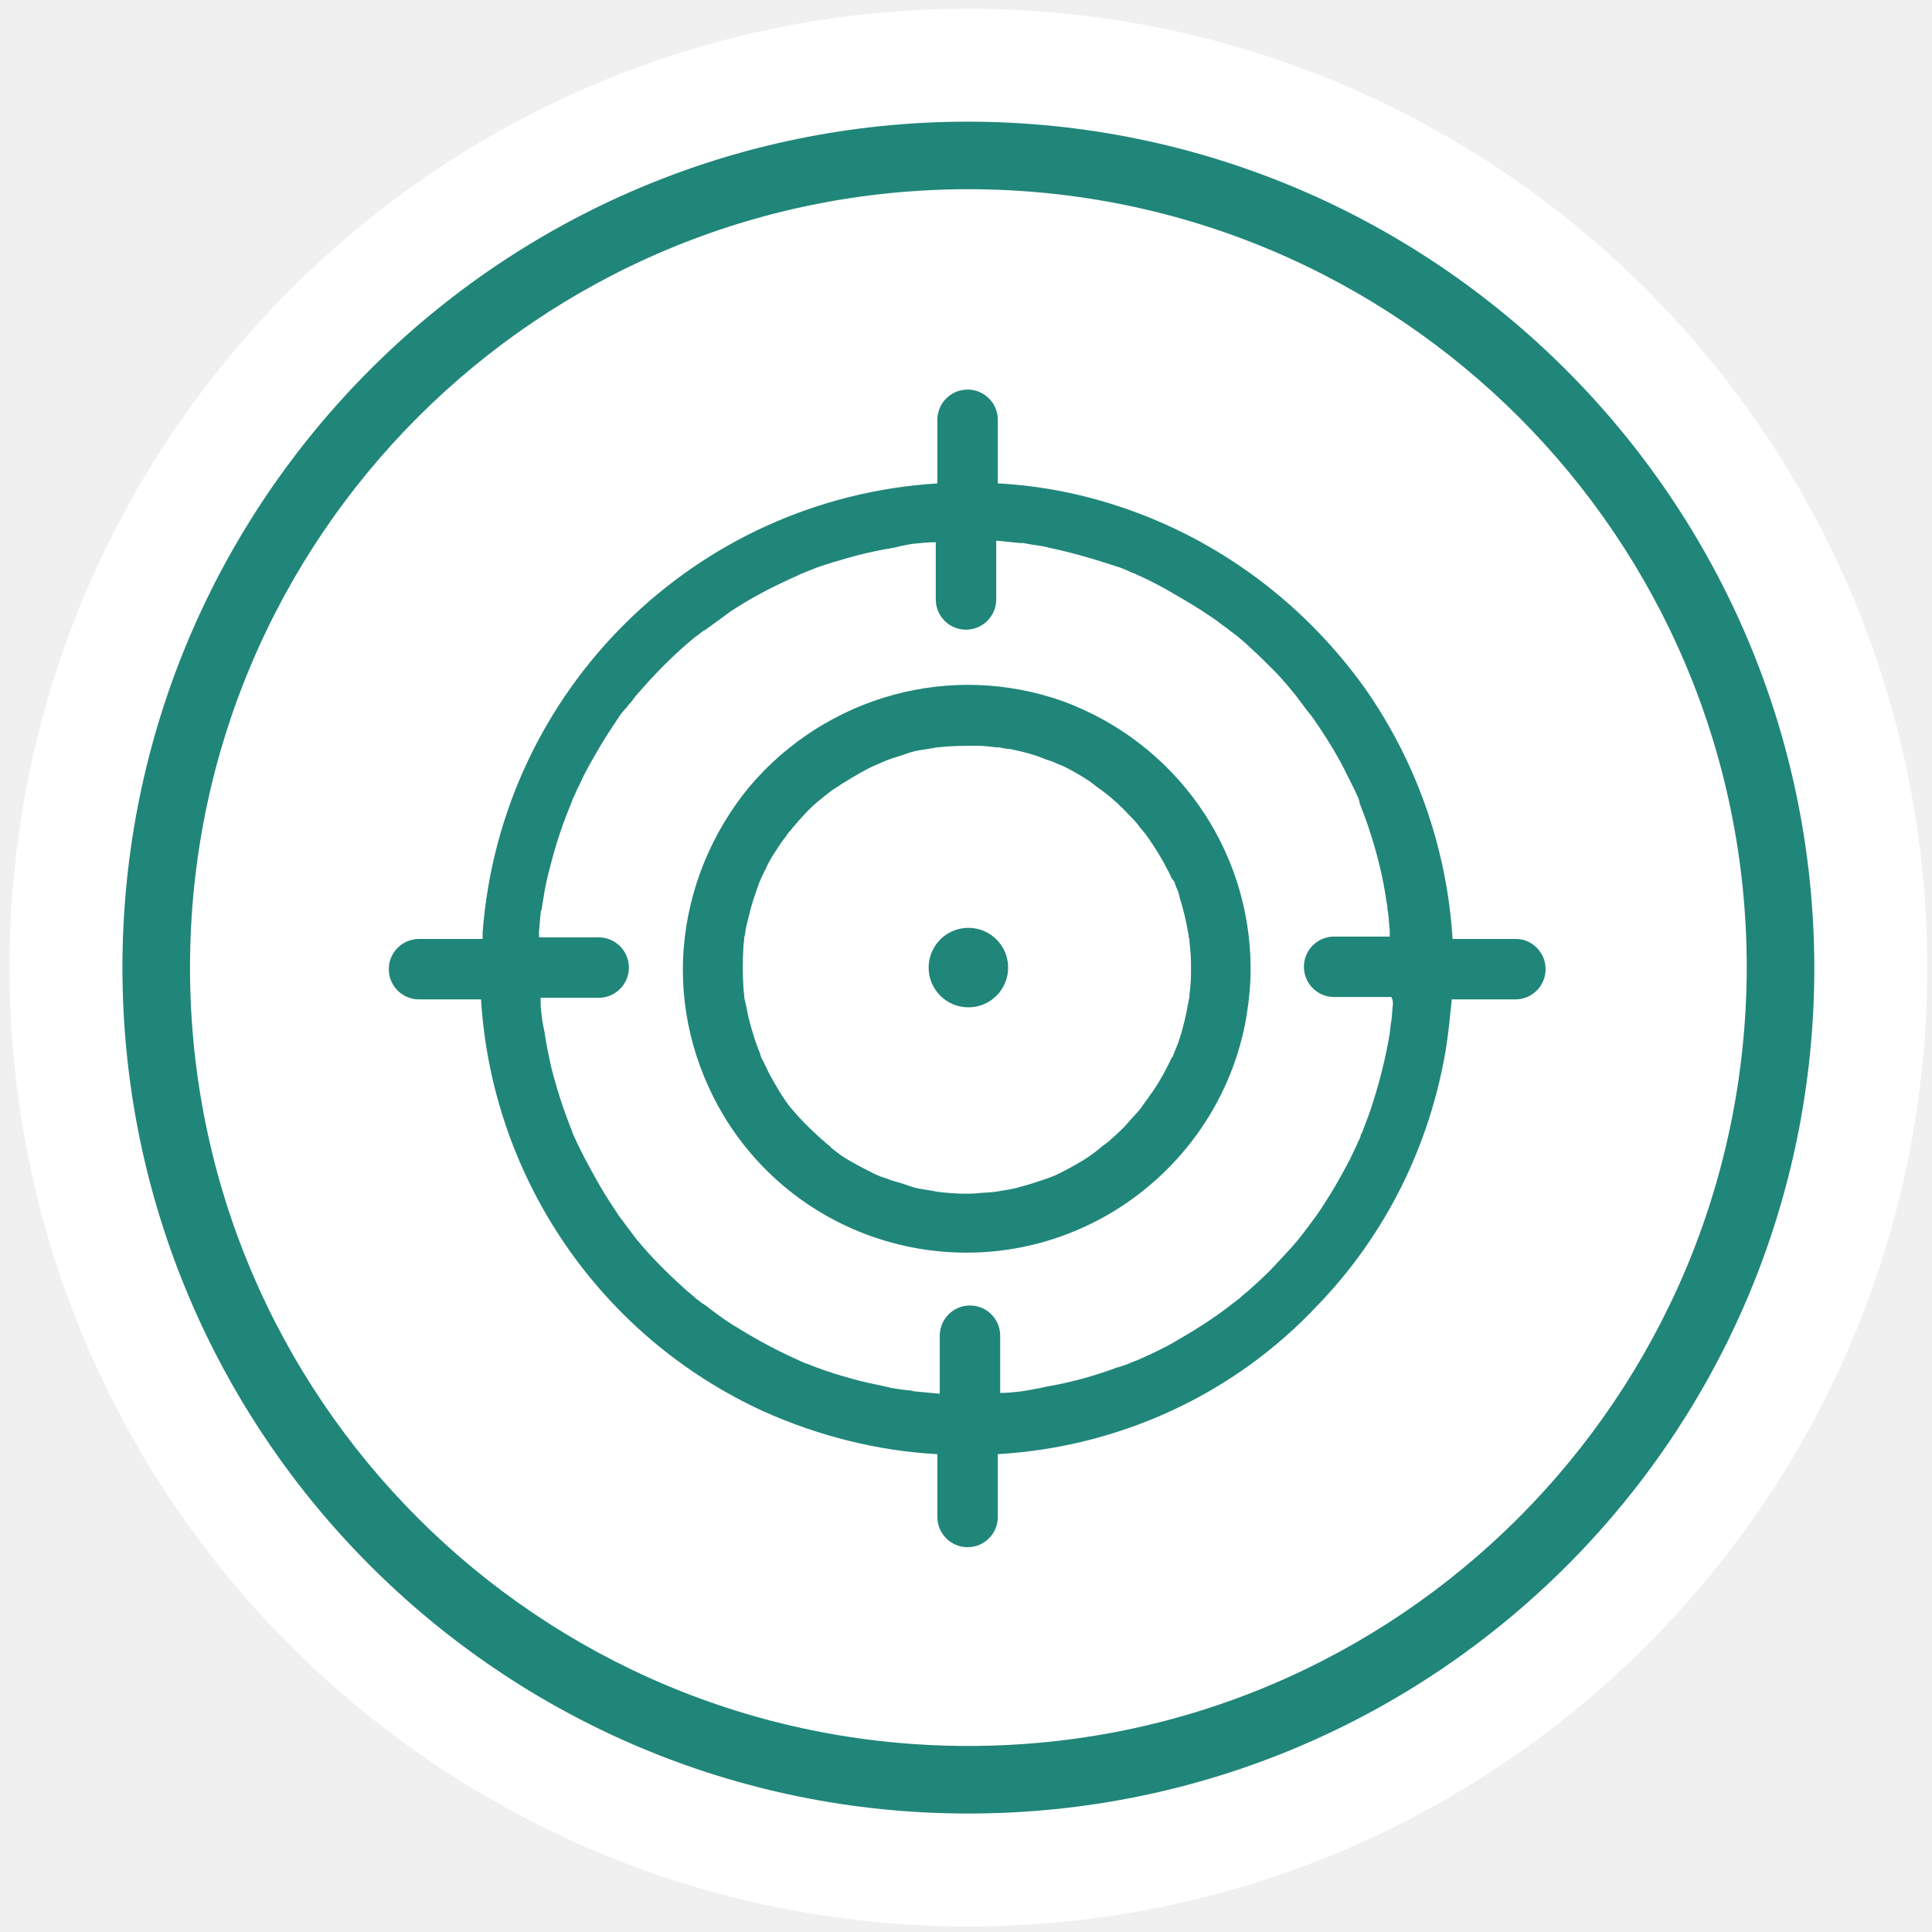
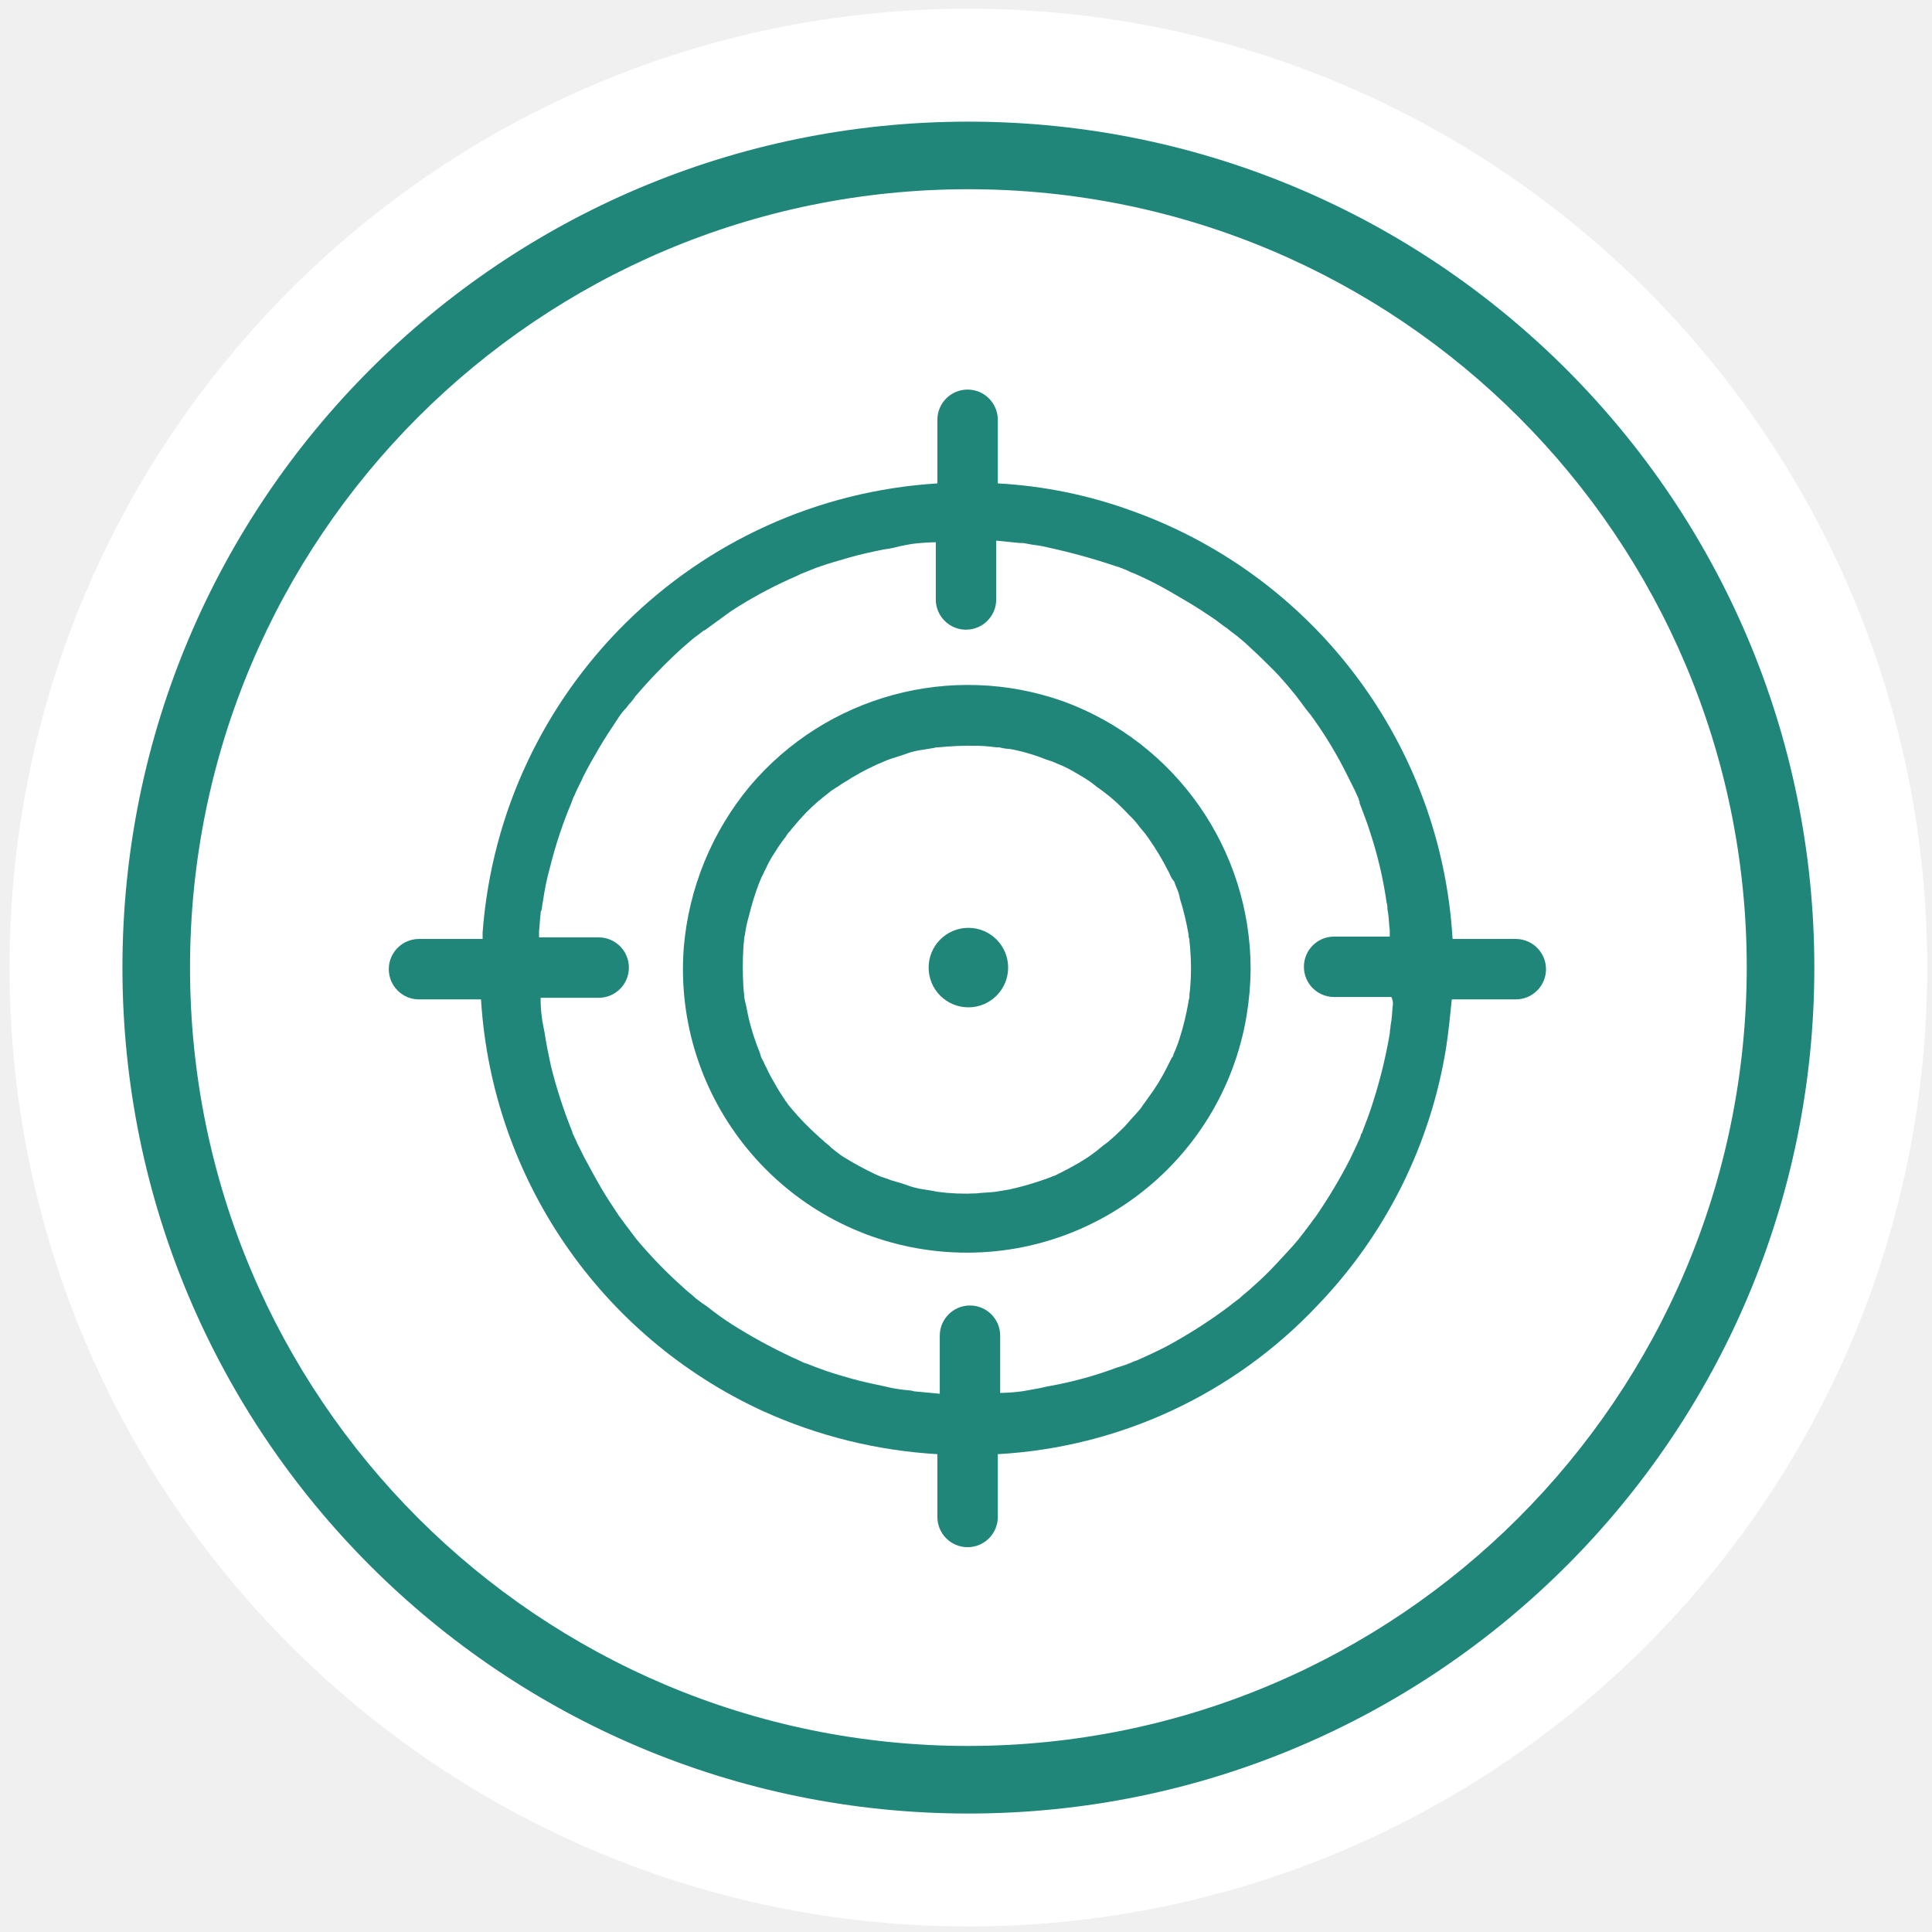
- <svg xmlns="http://www.w3.org/2000/svg" version="1.1" id="Layer_1" x="0px" y="0px" viewBox="0 0 243 243" style="enable-background:new 0 0 243 243;" xml:space="preserve">
-   <style type="text/css">
- 	.st0{fill:#FFFFFF;}
- 	.st1{fill:#208679;}
- </style>
-   <circle class="st0" cx="121.8" cy="121.7" r="120.6" />
-   <path class="st1" d="M121.8,15.3C63,15.3,15.4,63,15.4,121.7S63,228.1,121.8,228.1s106.4-47.6,106.4-106.4  C228.1,63,180.5,15.4,121.8,15.3z M121.8,219.6c-54.1,0-97.9-43.8-97.9-97.9s43.8-97.9,97.9-97.9s97.9,43.8,97.9,97.9c0,0,0,0,0,0  C219.6,175.8,175.8,219.6,121.8,219.6z" />
-   <path class="st1" d="M133.7,88.2c-14.1-5-29.7-0.7-39.4,10.7c-4.8,5.8-7.7,12.9-8.3,20.3c-0.6,7.4,1.2,14.7,5,21.1  c10.2,16.9,32.1,22.3,49,12.1c8.9-5.4,15.1-14.4,16.8-24.7c0.3-1.9,0.5-3.9,0.5-5.8C157.3,106.7,147.8,93.4,133.7,88.2z   M147.7,110.9c0.1,0.2,0.2,0.7,0.3,0.8c0.2,0.4,0.3,0.8,0.4,1.3c0.5,1.5,0.8,3,1.1,4.6c0,0.2,0,0.3,0.1,0.5v0.1  c0,0.4,0.1,0.8,0.1,1.2c0.1,0.8,0.1,1.6,0.1,2.4s0,1.6-0.1,2.4c0,0.3-0.1,0.7-0.1,1v0.2c0,0.2-0.1,0.3-0.1,0.5  c-0.3,1.6-0.6,3.1-1.1,4.6c-0.2,0.7-0.5,1.4-0.8,2.1c0,0.1-0.1,0.4-0.2,0.4c-0.2,0.4-0.4,0.8-0.6,1.2c-0.7,1.4-1.5,2.7-2.4,3.9  l-0.5,0.7c-0.1,0.1-0.4,0.6-0.5,0.7c-0.5,0.6-1.1,1.2-1.6,1.8s-1,1-1.5,1.5l-0.9,0.8l-0.4,0.3l-0.4,0.3l-0.6,0.5l-0.8,0.6  c-0.7,0.5-1.4,0.9-2.1,1.3s-1.3,0.7-1.9,1l-0.6,0.3h-0.1l-0.2,0.1l-0.8,0.3c-1.5,0.5-3,1-4.5,1.3l-1.2,0.2l-0.6,0.1  c-0.8,0.1-1.6,0.1-2.4,0.2c-1.6,0.1-3.3,0-4.9-0.2h0l-0.5-0.1l-1.2-0.2c-0.8-0.1-1.5-0.3-2.3-0.6s-1.5-0.4-2.2-0.7l-0.9-0.3  l-0.7-0.3c-1.4-0.7-2.8-1.4-4.2-2.3l-0.8-0.6l-0.5-0.4l-0.2-0.2l-0.1-0.1l-0.5-0.4c-0.3-0.3-0.7-0.6-1-0.9c-1.1-1-2.2-2.1-3.2-3.3  l-0.5-0.6c0-0.1-0.4-0.5-0.4-0.6c-0.5-0.7-0.9-1.4-1.3-2.1s-0.7-1.2-1-1.9c-0.2-0.3-0.3-0.7-0.5-1c-0.1-0.1-0.3-0.7-0.3-0.8  c-0.6-1.4-1-2.8-1.4-4.3c-0.2-0.8-0.3-1.6-0.5-2.3c0-0.1-0.1-0.4-0.1-0.6c0-0.4-0.1-0.8-0.1-1.2c-0.1-1.6-0.1-3.3,0-4.9  c0-0.4,0.1-0.8,0.1-1.2V118c0-0.2,0.1-0.3,0.1-0.5c0.1-0.8,0.3-1.6,0.5-2.3c0.3-1.4,0.8-2.8,1.3-4.2l0.3-0.7c0.2-0.3,0.3-0.7,0.5-1  c0.3-0.7,0.7-1.4,1.1-2s0.8-1.3,1.3-1.9c0.1-0.1,0.4-0.6,0.5-0.7l0.1-0.1c0.2-0.2,0.3-0.4,0.5-0.6c1-1.2,2-2.3,3.2-3.3  c0.5-0.4,1-0.8,1.5-1.2l0.6-0.4c0.4-0.2,0.7-0.5,1.1-0.7c1.3-0.8,2.6-1.6,4-2.2l0.7-0.3l0.7-0.3c0.8-0.3,1.6-0.5,2.4-0.8  s1.4-0.4,2.1-0.5l1.2-0.2l0.5-0.1h0.1h0.1c1.6-0.2,3.3-0.2,4.9-0.2c0.8,0,1.6,0.1,2.4,0.2h0.1h0.3c0.4,0.1,0.9,0.2,1.3,0.2  c1.5,0.3,3.1,0.7,4.5,1.3c0.3,0.1,0.6,0.2,0.9,0.3l0.7,0.3c0.8,0.3,1.5,0.7,2.2,1.1s1.2,0.7,1.8,1.1l0.9,0.7l0.7,0.5  c1.2,0.9,2.3,1.9,3.3,3c0.5,0.5,1,1,1.4,1.6c0.2,0.2,0.4,0.5,0.6,0.7l0.5,0.7c0.9,1.3,1.7,2.6,2.4,4c0.2,0.3,0.3,0.7,0.5,1  L147.7,110.9z" />
-   <path class="st1" d="M190.7,118.1h-8c-0.7-11.3-4.5-22.2-11-31.5c-7.3-10.2-17.4-18-29.2-22.3c-5.5-2-11.2-3.2-17-3.5v-8  c0-2.1-1.7-3.8-3.8-3.8s-3.8,1.7-3.8,3.8v8c-30.5,1.9-54.9,26-57.2,56.5c0,0.3,0,0.6,0,0.8h-8c-2.1,0-3.8,1.7-3.8,3.8  s1.7,3.8,3.8,3.8h7.8c1.4,22.5,15,42.4,35.5,51.8c6.9,3.1,14.4,5,21.9,5.4v7.9c0,2.1,1.7,3.8,3.8,3.8s3.8-1.7,3.8-3.8v-7.9  c15.3-0.9,29.7-7.5,40.2-18.7c8.6-8.9,14.2-20.2,16.2-32.5c0.3-2,0.5-4,0.7-6h8c2.1,0,3.8-1.7,3.8-3.8S192.7,118.1,190.7,118.1  L190.7,118.1z M72.2,142.6C72.2,142.7,72.2,142.7,72.2,142.6z M175.2,126.3c-0.1,0.7-0.1,1.4-0.2,2.1c0,0.1-0.1,0.5-0.1,0.6  c0,0.3-0.1,0.6-0.1,1c-0.5,2.9-1.2,5.8-2.1,8.6c-0.4,1.3-0.9,2.6-1.4,3.9c0,0,0,0.1-0.1,0.1l-0.1,0.4c-0.1,0.3-0.3,0.6-0.4,0.9  c-0.3,0.6-0.6,1.3-0.9,1.9c-1.3,2.5-2.7,4.9-4.3,7.2c-0.4,0.5-0.8,1.1-1.2,1.6c-0.1,0.1-0.2,0.3-0.3,0.4l-0.7,0.9  c-0.9,1.1-1.9,2.1-2.9,3.2c-0.9,1-1.9,1.9-2.9,2.8c-0.5,0.5-1.1,0.9-1.6,1.4l-0.8,0.6l-0.5,0.4c-2.2,1.7-4.5,3.1-6.9,4.5  c-1.2,0.7-2.5,1.3-3.8,1.9l-0.9,0.4l-0.3,0.1l0,0c-0.7,0.3-1.4,0.6-2.2,0.8c-2.7,1-5.5,1.8-8.3,2.3c-0.7,0.1-1.3,0.3-2,0.4l-1.1,0.2  l-0.6,0.1c-0.9,0.1-1.8,0.2-2.7,0.2V168c0-2.1-1.7-3.8-3.8-3.8s-3.8,1.7-3.8,3.8v7.3c-1.1-0.1-2.1-0.2-3.2-0.3l-0.4-0.1l-1-0.1  c-0.7-0.1-1.5-0.2-2.2-0.4c-1.4-0.3-2.9-0.6-4.3-1s-2.8-0.8-4.1-1.3c-0.6-0.2-1.2-0.5-1.9-0.7l-0.2-0.1l-0.2-0.1l-1.1-0.5  c-2.6-1.2-5.1-2.6-7.5-4.1c-1.1-0.7-2.2-1.5-3.2-2.3l-0.6-0.4l-0.8-0.6c-0.5-0.5-1.1-0.9-1.6-1.4c-2.1-1.9-4.1-3.9-5.9-6.1l-0.6-0.8  l-0.3-0.4c-0.4-0.5-0.8-1.1-1.2-1.6c-0.8-1.2-1.6-2.4-2.3-3.6s-1.4-2.5-2.1-3.8c-0.3-0.6-0.6-1.2-0.9-1.8c-0.1-0.3-0.3-0.6-0.4-0.9  l-0.2-0.4v-0.1c-1.1-2.7-2-5.5-2.7-8.3c-0.3-1.4-0.6-2.8-0.8-4.2l-0.2-1c0-0.2-0.1-0.4-0.1-0.6c-0.1-0.8-0.2-1.5-0.2-2.2  c0-0.2,0-0.4,0-0.6h7.3c2.1,0,3.8-1.7,3.8-3.8s-1.7-3.8-3.8-3.8h-7.5c0-0.3,0-0.6,0-0.8c0.1-0.8,0.1-1.5,0.2-2.2  c0-0.1,0-0.3,0.1-0.4c0.1-0.4,0.1-0.8,0.2-1.2c0.2-1.4,0.5-2.9,0.9-4.3c0.7-2.8,1.6-5.5,2.7-8.1l0,0c0-0.1,0.1-0.2,0.1-0.3  c0.1-0.3,0.3-0.6,0.4-0.9c0.3-0.7,0.7-1.4,1-2.1c0.6-1.2,1.3-2.4,2-3.6s1.5-2.4,2.3-3.6c0.3-0.5,0.7-1,1.1-1.4l0.3-0.4  c0.3-0.3,0.6-0.7,0.8-1c1.8-2.1,3.7-4.1,5.8-6l1.5-1.3l0.8-0.6l0.4-0.3l0.1-0.1h0.1c1.1-0.8,2.2-1.6,3.3-2.4  c2.4-1.6,4.9-2.9,7.5-4.1l0.9-0.4l0.2-0.1l0.2-0.1c0.7-0.3,1.3-0.5,2-0.8c1.4-0.5,2.8-0.9,4.2-1.3s2.8-0.7,4.3-1  c0.7-0.1,1.3-0.2,2-0.4l1-0.2l0.6-0.1c1-0.1,1.9-0.2,2.9-0.2v7.2c0,2.1,1.7,3.8,3.8,3.8s3.8-1.7,3.8-3.8v-7.4c1,0.1,2,0.2,3,0.3h0.4  l1.1,0.2c0.7,0.1,1.5,0.2,2.2,0.4c2.8,0.6,5.6,1.4,8.3,2.3c0.7,0.2,1.4,0.5,2,0.8l0,0l0.3,0.1l1.1,0.5c1.3,0.6,2.6,1.3,3.8,2  s2.4,1.4,3.5,2.1c0.6,0.4,1.2,0.8,1.8,1.2l0.8,0.6l0.4,0.3l0.3,0.2c0.1,0.1,0.4,0.3,0.5,0.4c0.3,0.2,0.5,0.4,0.8,0.6  c0.6,0.5,1.2,1,1.7,1.5c1,0.9,2,1.9,2.9,2.8c1,1,1.9,2.1,2.8,3.2l0.6,0.8l0.3,0.4c0.4,0.6,0.9,1.1,1.3,1.7c1.6,2.3,3.1,4.7,4.3,7.2  c0.3,0.6,0.6,1.2,0.9,1.8l0.5,1.1c0,0,0,0.1,0,0.1c0.1,0.1,0.1,0.3,0.1,0.4c0.5,1.3,1,2.6,1.4,3.9c0.9,2.8,1.6,5.7,2,8.6  c0.1,0.3,0.1,0.5,0.1,0.8c0,0.1,0.1,0.5,0.1,0.6c0.1,0.7,0.1,1.4,0.2,2.1c0,0.3,0,0.6,0,0.8h-7c-2.1,0-3.8,1.7-3.8,3.8  s1.7,3.8,3.8,3.8h7.2C175.2,125.8,175.2,126.1,175.2,126.3z" />
-   <circle class="st1" cx="121.8" cy="121.7" r="5" />
+ <svg xmlns="http://www.w3.org/2000/svg" id="Layer_1" data-name="Layer 1" viewBox="0 0 243 243">
+   <defs>
+     <style>.cls-1{fill:#fff;}.cls-2{fill:#208679;}</style>
+   </defs>
+   <circle class="cls-1" cx="121.8" cy="121.7" r="120.6" />
+   <path class="cls-2" d="M121.8,15.3A106.4,106.4,0,1,0,228.2,121.7,106.42,106.42,0,0,0,121.8,15.3Zm0,204.3a97.9,97.9,0,1,1,97.9-97.9h0A98,98,0,0,1,121.8,219.6Z" />
+   <path class="cls-2" d="M133.7,88.2A35.91,35.91,0,0,0,94.3,98.9,36.52,36.52,0,0,0,86,119.2a35.69,35.69,0,0,0,70.8,8.5,37.85,37.85,0,0,0,.5-5.8A35.88,35.88,0,0,0,133.7,88.2Zm14,22.7a6.89,6.89,0,0,0,.3.8,5,5,0,0,1,.4,1.3,34.28,34.28,0,0,1,1.1,4.6.9.9,0,0,0,.1.5v.1c0,.4.1.8.1,1.2a28.85,28.85,0,0,1,0,4.8c0,.3-.1.7-.1,1v.2c0,.2-.1.3-.1.5a34.28,34.28,0,0,1-1.1,4.6,18,18,0,0,1-.8,2.1c0,.1-.1.4-.2.4l-.6,1.2a25.45,25.45,0,0,1-2.4,3.9l-.5.7c-.1.1-.4.6-.5.7-.5.6-1.1,1.2-1.6,1.8s-1,1-1.5,1.5l-.9.8-.4.3-.4.3-.6.5-.8.6a23.92,23.92,0,0,1-2.1,1.3c-.7.4-1.3.7-1.9,1l-.6.3h-.1l-.2.1-.8.3a38.09,38.09,0,0,1-4.5,1.3l-1.2.2-.6.1c-.8.1-1.6.1-2.4.2a26.8,26.8,0,0,1-4.9-.2h0l-.5-.1-1.2-.2a9.77,9.77,0,0,1-2.3-.6c-.8-.3-1.5-.4-2.2-.7l-.9-.3-.7-.3a43.59,43.59,0,0,1-4.2-2.3l-.8-.6-.5-.4-.2-.2-.1-.1-.5-.4c-.3-.3-.7-.6-1-.9a33.41,33.41,0,0,1-3.2-3.3l-.5-.6c0-.1-.4-.5-.4-.6a23.92,23.92,0,0,1-1.3-2.1,17.38,17.38,0,0,1-1-1.9c-.2-.3-.3-.7-.5-1a2.61,2.61,0,0,1-.3-.8,30.87,30.87,0,0,1-1.4-4.3c-.2-.8-.3-1.6-.5-2.3,0-.1-.1-.4-.1-.6,0-.4-.1-.8-.1-1.2a40.05,40.05,0,0,1,0-4.9c0-.4.1-.8.1-1.2h0c0-.2.1-.3.1-.5a15.54,15.54,0,0,1,.5-2.3,33.76,33.76,0,0,1,1.3-4.2l.3-.7c.2-.3.3-.7.5-1a12.81,12.81,0,0,1,1.1-2,21.41,21.41,0,0,1,1.3-1.9c.1-.1.4-.6.5-.7l.1-.1c.2-.2.3-.4.5-.6a25,25,0,0,1,3.2-3.3l1.5-1.2.6-.4c.4-.2.7-.5,1.1-.7a31.13,31.13,0,0,1,4-2.2l.7-.3.7-.3c.8-.3,1.6-.5,2.4-.8a9.07,9.07,0,0,1,2.1-.5l1.2-.2.5-.1h.2a40.15,40.15,0,0,1,4.9-.2,19.42,19.42,0,0,1,2.4.2h.4a5.85,5.85,0,0,0,1.3.2,23.2,23.2,0,0,1,4.5,1.3l.9.3.7.3a15.05,15.05,0,0,1,2.2,1.1c.7.4,1.2.7,1.8,1.1l.9.7.7.5a23.52,23.52,0,0,1,3.3,3,10.7,10.7,0,0,1,1.4,1.6c.2.2.4.5.6.7l.5.7a32.58,32.58,0,0,1,2.4,4c.2.3.3.7.5,1Z" />
+   <path class="cls-2" d="M190.7,118.1h-8a61,61,0,0,0-40.2-53.8,58.52,58.52,0,0,0-17-3.5v-8a3.8,3.8,0,0,0-7.6,0v8a61.18,61.18,0,0,0-57.2,56.5v.8h-8a3.8,3.8,0,0,0,0,7.6h7.8A61.1,61.1,0,0,0,96,177.5a61.85,61.85,0,0,0,21.9,5.4v7.9a3.8,3.8,0,0,0,7.6,0v-7.9a59.79,59.79,0,0,0,40.2-18.7,60.6,60.6,0,0,0,16.2-32.5c.3-2,.5-4,.7-6h8a3.8,3.8,0,0,0,.1-7.6ZM72.2,142.6Zm103-16.3c-.1.7-.1,1.4-.2,2.1,0,.1-.1.5-.1.6,0,.3-.1.6-.1,1a63.44,63.44,0,0,1-2.1,8.6c-.4,1.3-.9,2.6-1.4,3.9a.1.1,0,0,1-.1.1l-.1.4c-.1.3-.3.6-.4.9-.3.6-.6,1.3-.9,1.9a65.17,65.17,0,0,1-4.3,7.2c-.4.5-.8,1.1-1.2,1.6-.1.1-.2.3-.3.4l-.7.9c-.9,1.1-1.9,2.1-2.9,3.2a38.33,38.33,0,0,1-2.9,2.8c-.5.5-1.1.9-1.6,1.4l-.8.6-.5.4a62.81,62.81,0,0,1-6.9,4.5c-1.2.7-2.5,1.3-3.8,1.9l-.9.4-.3.1h0a14.27,14.27,0,0,1-2.2.8,48.72,48.72,0,0,1-8.3,2.3c-.7.1-1.3.3-2,.4l-1.1.2-.6.1a24.52,24.52,0,0,1-2.7.2V168a3.8,3.8,0,1,0-7.6,0v7.3L115,175l-.4-.1-1-.1a17,17,0,0,1-2.2-.4c-1.4-.3-2.9-.6-4.3-1s-2.8-.8-4.1-1.3c-.6-.2-1.2-.5-1.9-.7l-.2-.1-.2-.1-1.1-.5a67.87,67.87,0,0,1-7.5-4.1,37.12,37.12,0,0,1-3.2-2.3l-.6-.4-.8-.6c-.5-.5-1.1-.9-1.6-1.4a56.67,56.67,0,0,1-5.9-6.1l-.6-.8-.3-.4c-.4-.5-.8-1.1-1.2-1.6-.8-1.2-1.6-2.4-2.3-3.6s-1.4-2.5-2.1-3.8l-.9-1.8c-.1-.3-.3-.6-.4-.9l-.2-.4v-.1a61.81,61.81,0,0,1-2.7-8.3c-.3-1.4-.6-2.8-.8-4.2l-.2-1c0-.2-.1-.4-.1-.6a18,18,0,0,1-.2-2.2v-.6h7.3a3.8,3.8,0,0,0,0-7.6H67.8v-.8c.1-.8.1-1.5.2-2.2a.6.6,0,0,1,.1-.4c.1-.4.1-.8.2-1.2a32.9,32.9,0,0,1,.9-4.3,55,55,0,0,1,2.7-8.1h0c0-.1.1-.2.1-.3.1-.3.3-.6.4-.9.3-.7.7-1.4,1-2.1.6-1.2,1.3-2.4,2-3.6s1.5-2.4,2.3-3.6A7.55,7.55,0,0,1,78.8,89l.3-.4a7,7,0,0,0,.8-1,65.51,65.51,0,0,1,5.8-6l1.5-1.3.8-.6.4-.3.1-.1h.1l3.3-2.4a54.58,54.58,0,0,1,7.5-4.1l.9-.4.2-.1.2-.1c.7-.3,1.3-.5,2-.8,1.4-.5,2.8-.9,4.2-1.3s2.8-.7,4.3-1a14.16,14.16,0,0,0,2-.4l1-.2.6-.1a28.25,28.25,0,0,1,2.9-.2v7.2a3.8,3.8,0,0,0,7.6,0V68l3,.3h.4l1.1.2a17,17,0,0,1,2.2.4,78.36,78.36,0,0,1,8.3,2.3,11.92,11.92,0,0,1,2,.8h0l.3.1,1.1.5c1.3.6,2.6,1.3,3.8,2s2.4,1.4,3.5,2.1l1.8,1.2.8.6.4.3.3.2c.1.1.4.3.5.4.3.2.5.4.8.6.6.5,1.2,1,1.7,1.5,1,.9,2,1.9,2.9,2.8s1.9,2.1,2.8,3.2l.6.8.3.4c.4.6.9,1.1,1.3,1.7a52.65,52.65,0,0,1,4.3,7.2l.9,1.8.5,1.1v.1a.6.6,0,0,1,.1.4c.5,1.3,1,2.6,1.4,3.9a51.08,51.08,0,0,1,2,8.6,2.2,2.2,0,0,1,.1.8c0,.1.1.5.1.6.1.7.1,1.4.2,2.1v.8h-7a3.8,3.8,0,1,0,0,7.6H175A1.83,1.83,0,0,1,175.2,126.3Z" />
+   <circle class="cls-2" cx="121.8" cy="121.7" r="5" />
</svg>
